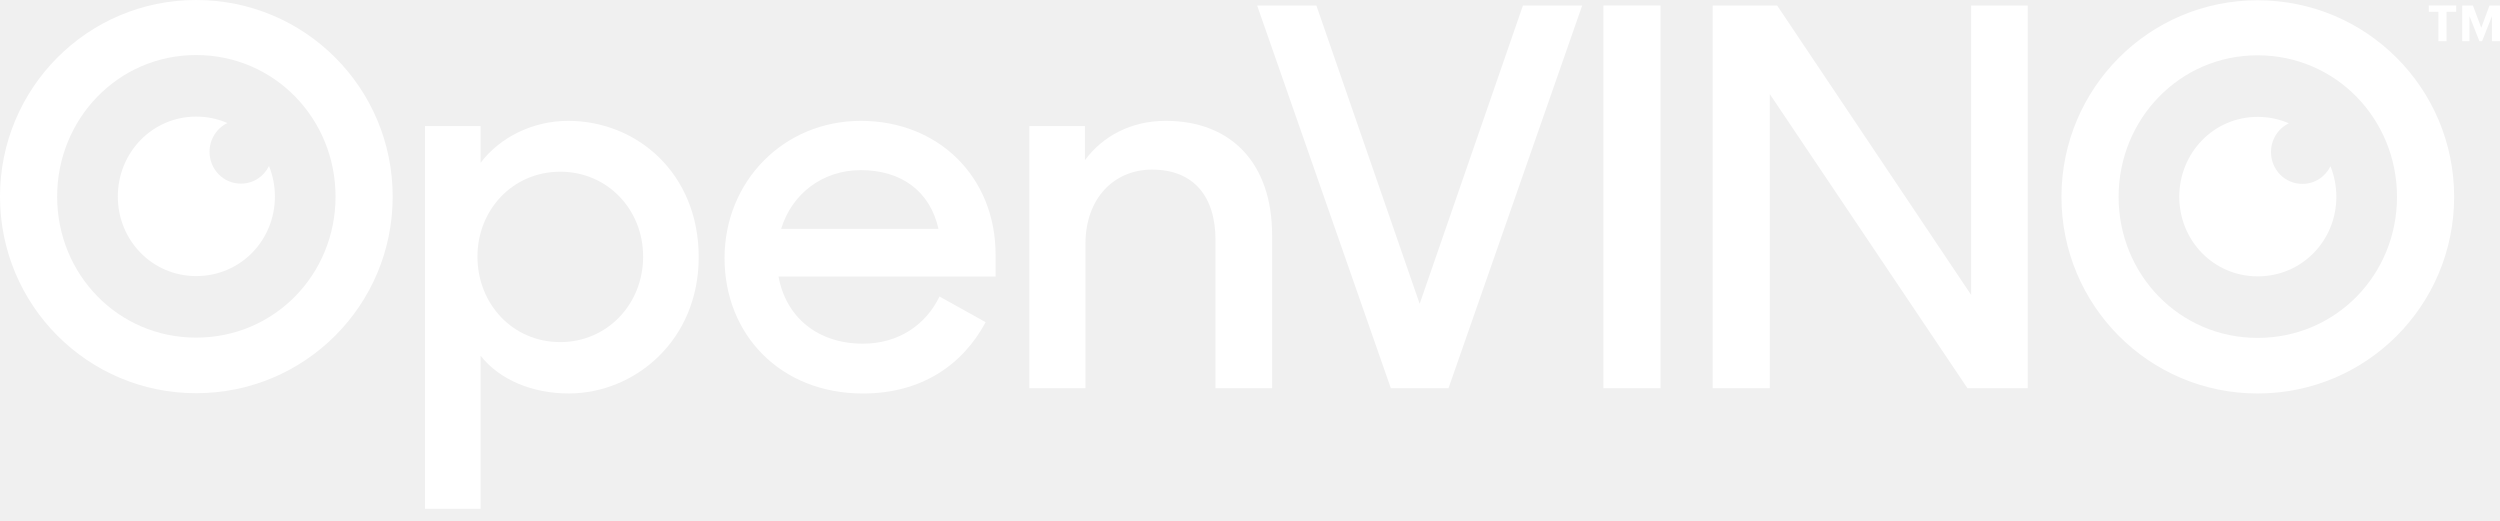
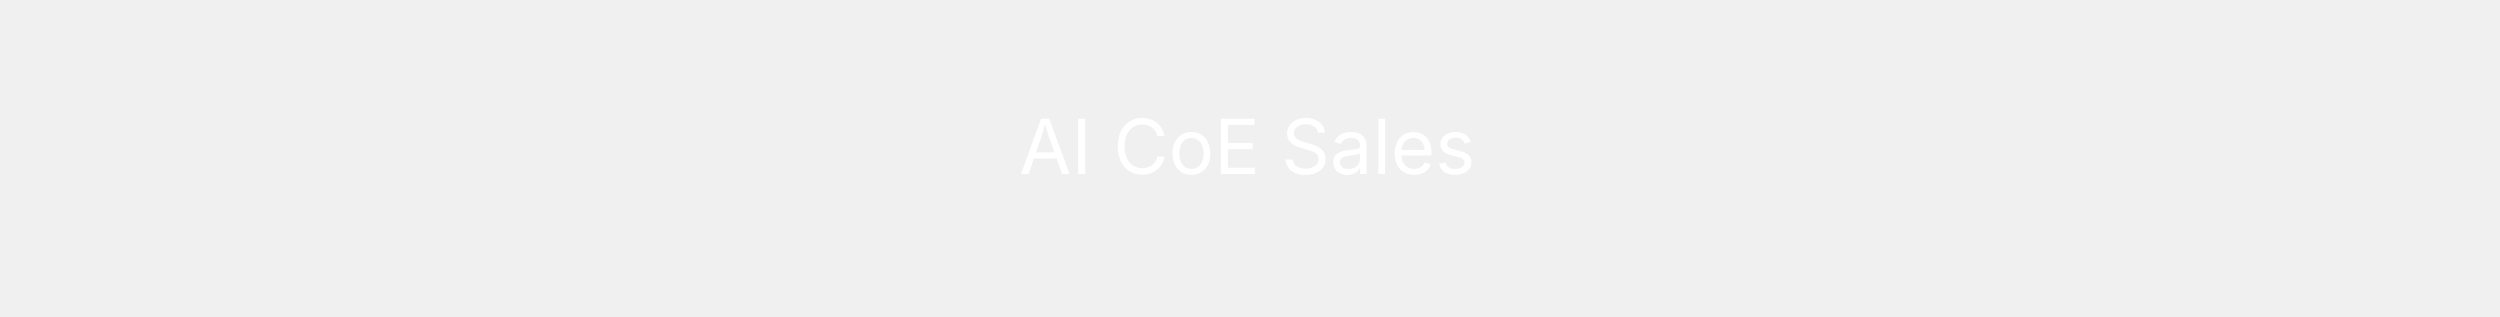
- <svg xmlns="http://www.w3.org/2000/svg" width="120" height="25" viewBox="0 0 120 25" fill="none">
-   <path d="M117.045 0.566H116.582V0.264H117.898V0.566H117.435V1.979H117.044V0.566H117.045Z" fill="white" />
-   <path d="M118.188 0.264H118.7L119.101 1.331L119.496 0.264H120V1.979H119.614V0.775L119.139 1.979H119.012L118.535 0.775V1.979H118.187V0.264H118.188Z" fill="white" />
-   <path d="M23.069 17.075V24.423H20.401V6.052H23.069V7.814C24 6.581 25.585 5.801 27.271 5.801C30.568 5.801 33.538 8.317 33.538 12.343C33.538 16.345 30.467 18.886 27.296 18.886C25.56 18.887 23.975 18.232 23.069 17.075ZM30.87 12.318C30.87 10.028 29.133 8.242 26.894 8.242C24.604 8.242 22.918 10.079 22.918 12.318C22.918 14.583 24.604 16.421 26.894 16.421C29.134 16.421 30.87 14.609 30.87 12.318Z" fill="white" />
-   <path d="M34.778 12.394C34.778 8.695 37.622 5.801 41.321 5.801C45.045 5.801 47.788 8.494 47.788 12.218V13.275H37.37C37.722 15.213 39.233 16.496 41.422 16.496C43.133 16.496 44.442 15.59 45.096 14.232L47.311 15.465C46.203 17.529 44.215 18.888 41.422 18.888C37.446 18.887 34.778 16.043 34.778 12.394ZM37.496 10.985H45.046C44.643 9.173 43.259 8.167 41.321 8.167C39.459 8.167 37.999 9.324 37.496 10.985Z" fill="white" />
-   <path d="M49.409 6.052H52.077V7.688C52.932 6.531 54.292 5.801 55.952 5.801C59.123 5.801 61.061 7.864 61.061 11.287V18.635H58.343V11.514C58.343 9.45 57.311 8.141 55.297 8.141C53.486 8.141 52.102 9.5 52.102 11.714V18.635H49.409V6.052Z" fill="white" />
-   <path d="M60.342 0.264H63.186L68.144 14.583L73.101 0.264H75.945L69.528 18.635H66.76L60.342 0.264Z" fill="white" />
-   <path d="M76.964 0.264H79.707V18.635H76.964V0.264Z" fill="white" />
-   <path d="M82.208 0.264H85.303L94.615 14.156V0.264H97.332V18.635H94.438L84.951 4.517V18.635H82.208V0.264Z" fill="white" />
-   <path d="M12.912 7.967C12.668 8.466 12.166 8.814 11.563 8.814C10.717 8.814 10.058 8.126 10.058 7.286C10.058 6.678 10.405 6.152 10.915 5.905C10.459 5.707 9.954 5.597 9.418 5.597C7.302 5.597 5.655 7.33 5.655 9.432C5.655 11.534 7.303 13.252 9.418 13.252C11.548 13.252 13.196 11.533 13.196 9.432C13.195 8.914 13.094 8.419 12.912 7.967Z" fill="white" />
-   <path d="M0 9.437C0 4.228 4.203 0 9.412 0C14.647 0 18.849 4.228 18.849 9.437C18.849 14.646 14.646 18.874 9.412 18.874C4.203 18.874 0 14.646 0 9.437ZM16.106 9.437C16.106 5.712 13.187 2.642 9.412 2.642C5.663 2.642 2.743 5.712 2.743 9.437C2.743 13.162 5.662 16.206 9.412 16.206C13.187 16.207 16.106 13.162 16.106 9.437Z" fill="white" />
-   <path d="M111.862 7.979C111.618 8.479 111.117 8.826 110.514 8.826C109.668 8.826 109.008 8.139 109.008 7.298C109.008 6.691 109.355 6.165 109.865 5.918C109.409 5.72 108.904 5.61 108.368 5.61C106.252 5.61 104.605 7.343 104.605 9.445C104.605 11.546 106.252 13.265 108.368 13.265C110.498 13.265 112.145 11.546 112.145 9.445C112.145 8.927 112.044 8.432 111.862 7.979Z" fill="white" />
-   <path d="M98.95 9.45C98.95 4.24 103.153 0.013 108.362 0.013C113.597 0.013 117.799 4.24 117.799 9.45C117.799 14.659 113.596 18.887 108.362 18.887C103.153 18.887 98.95 14.659 98.95 9.45ZM115.056 9.45C115.056 5.725 112.137 2.655 108.362 2.655C104.613 2.655 101.693 5.725 101.693 9.45C101.693 13.174 104.612 16.219 108.362 16.219C112.137 16.219 115.056 13.174 115.056 9.45Z" fill="white" />
+ <svg xmlns="http://www.w3.org/2000/svg" width="100%" height="100">
+   <text x="100%" y="55%" font-family="Inter, system-ui, Avenir, Helvetica, Arial, sans-serif" font-size="24" fill="White" text-anchor="end">AI CoE Sales</text>
</svg>
